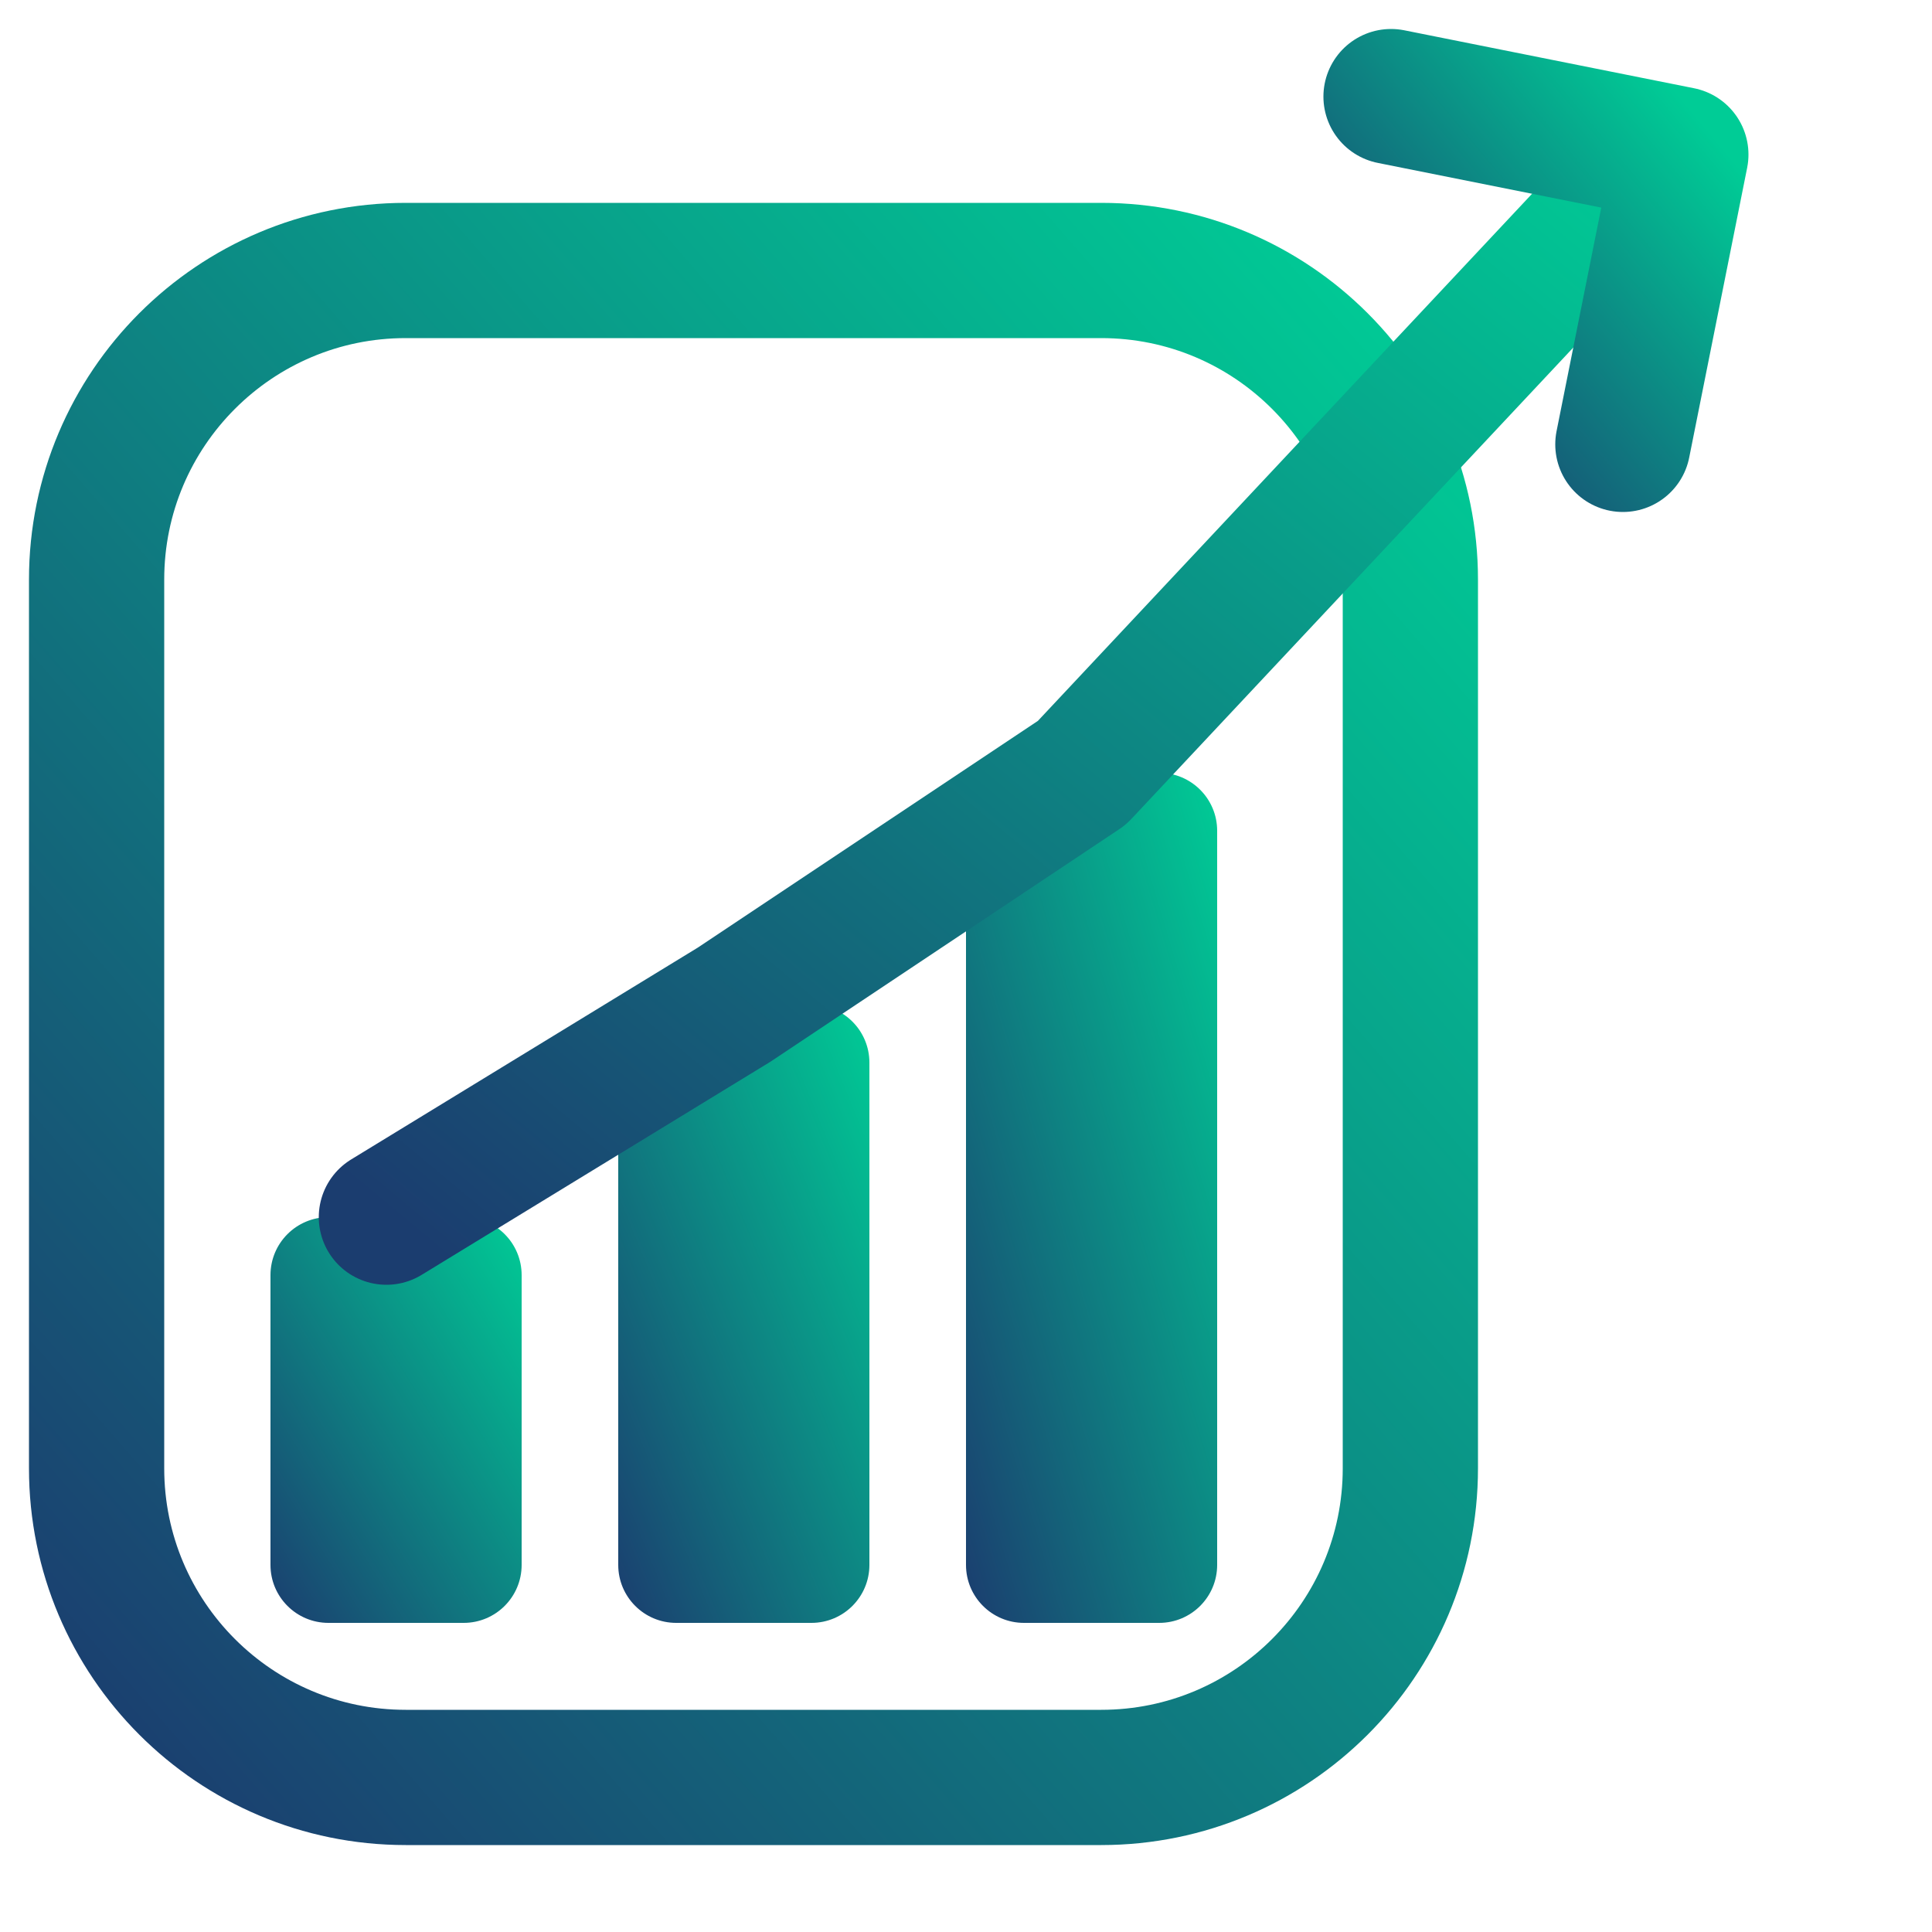
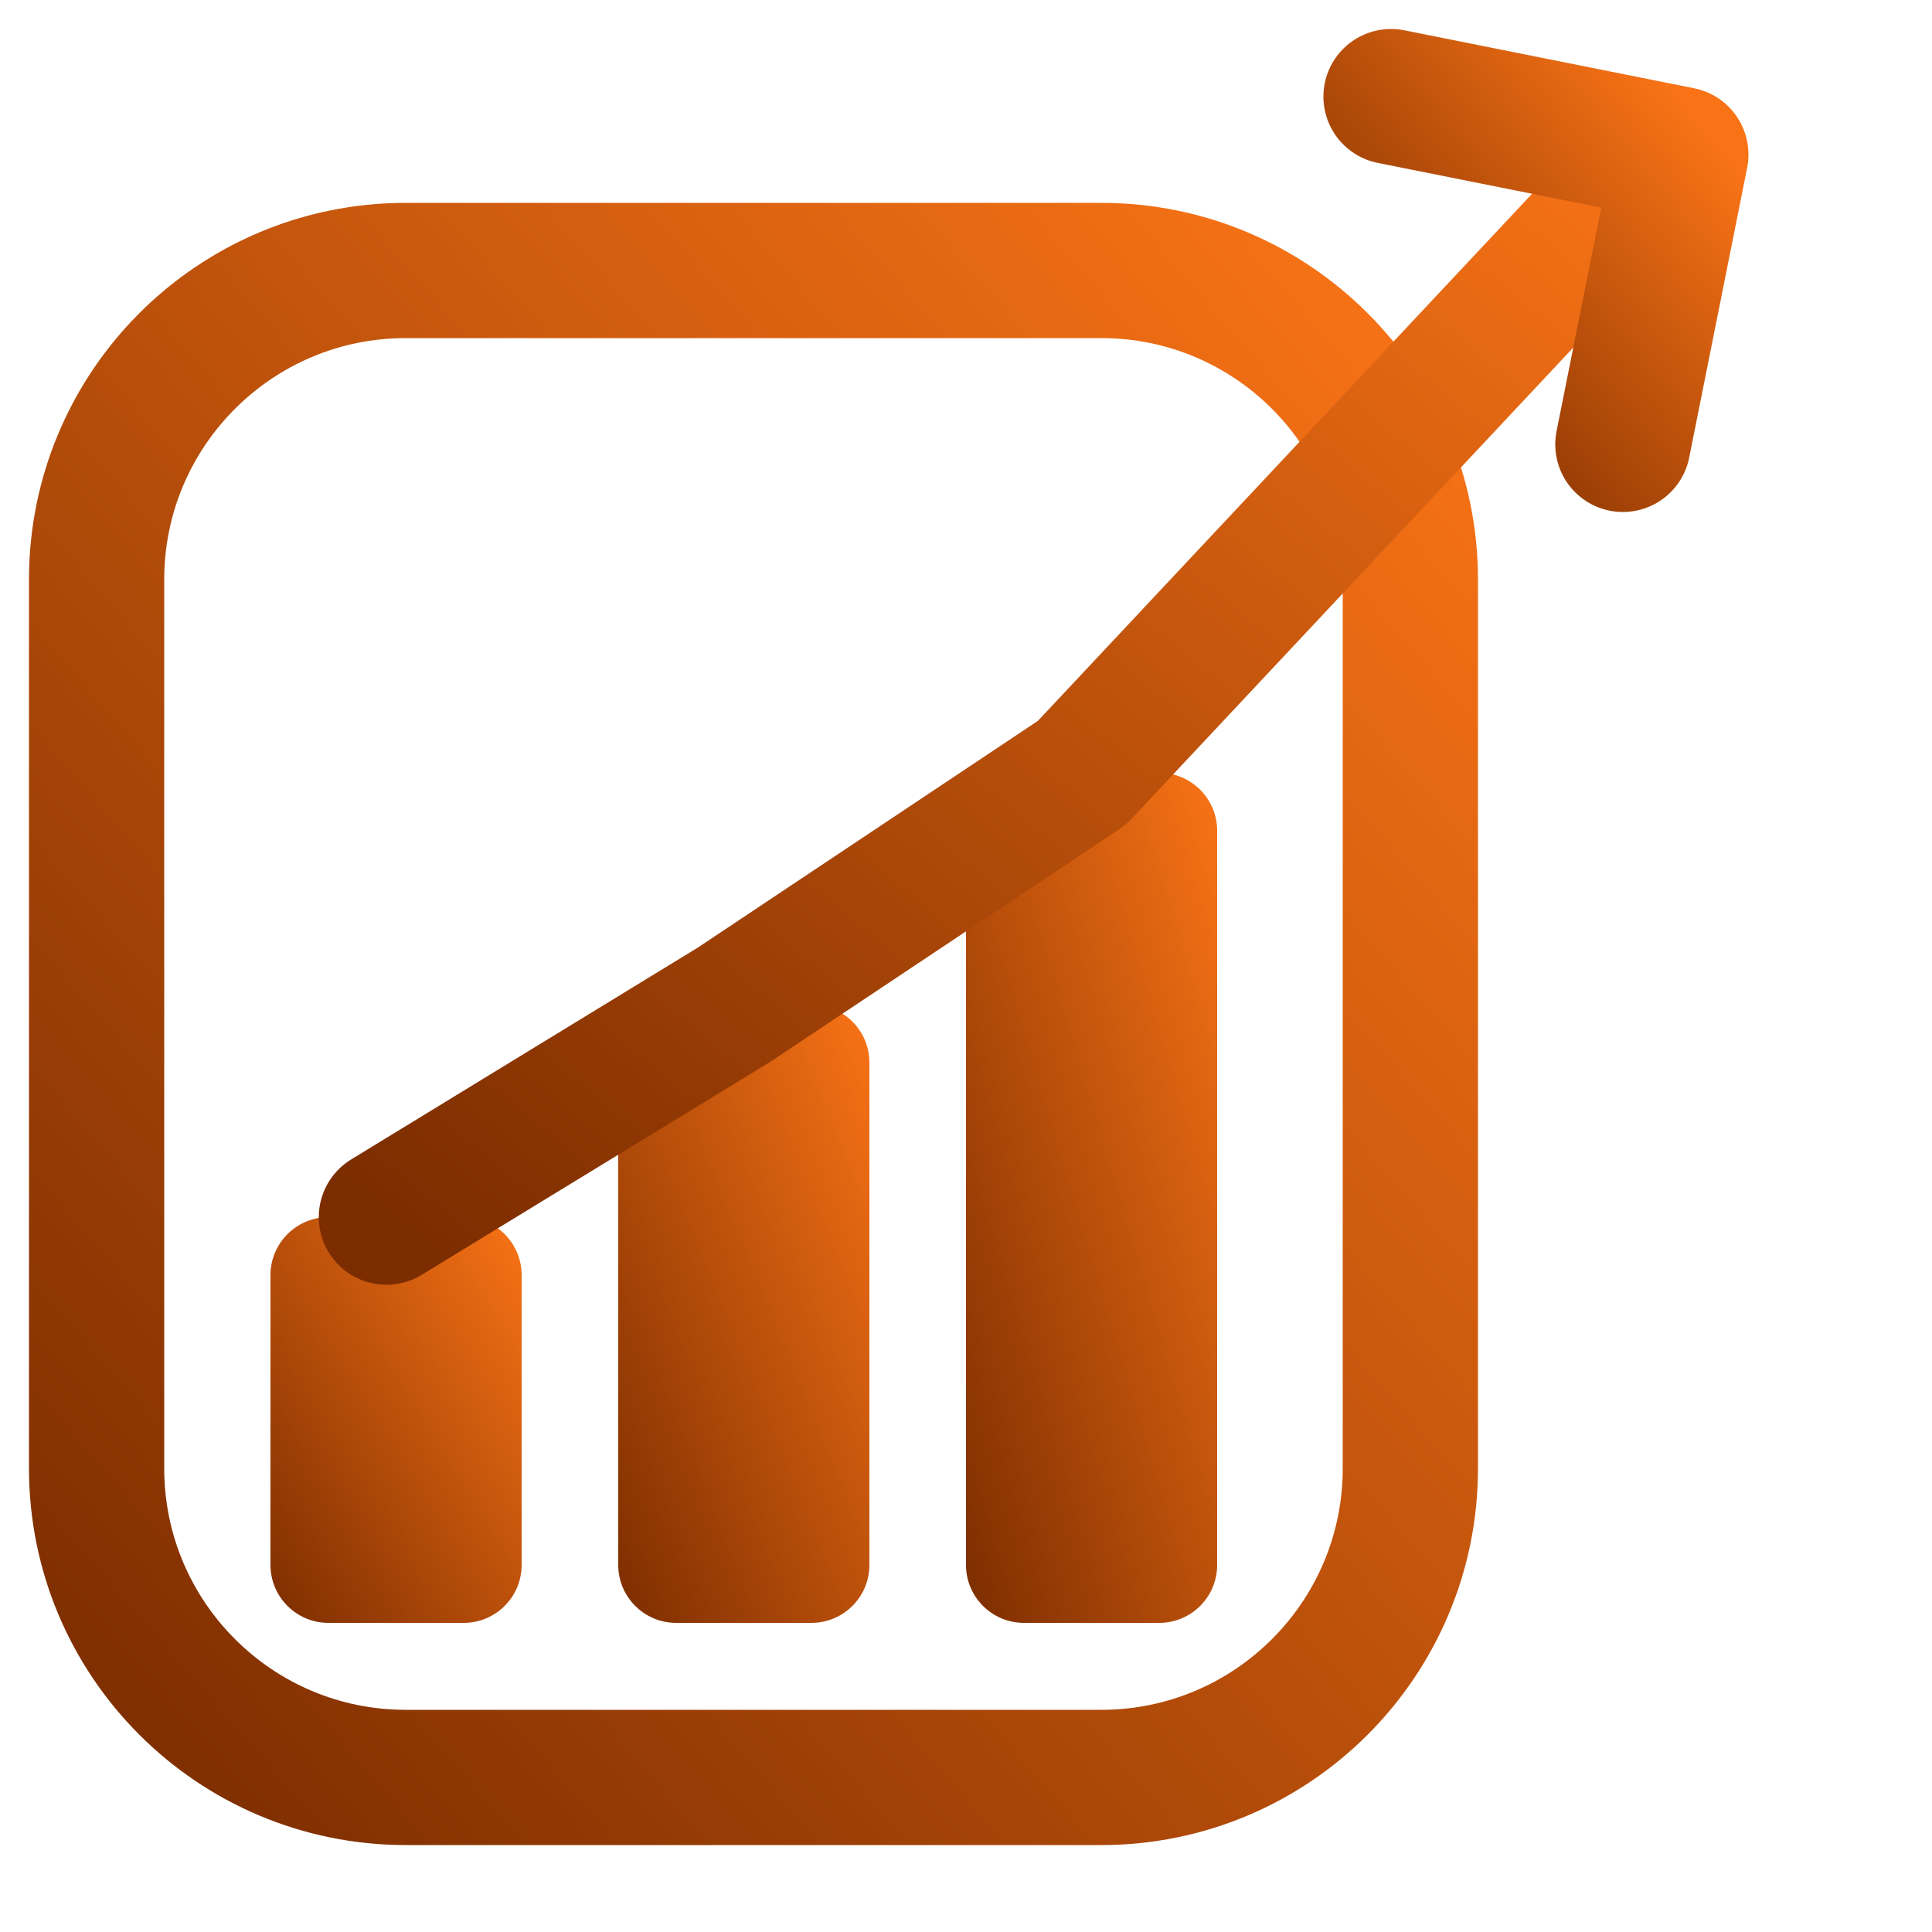
<svg xmlns="http://www.w3.org/2000/svg" viewBox="0 0 100 100" fill="none">
  <defs>
    <linearGradient id="g" x1="0" y1="1" x2="1" y2="0" gradientUnits="objectBoundingBox">
-       <stop offset="0%" stop-color="#1B3D6F" />
-       <stop offset="100%" stop-color="#00CC96" />
+       <stop offset="0%" stop-color="#7C2D00" />
+       <stop offset="100%" stop-color="#F97316" />
    </linearGradient>
  </defs>
  <rect x="5" y="14" width="68" height="78" rx="16" ry="16" stroke="url(#g)" stroke-width="7" fill="none" />
  <rect x="14" y="63" width="13" height="21" rx="3" fill="url(#g)" />
  <rect x="32" y="52" width="13" height="32" rx="3" fill="url(#g)" />
  <rect x="50" y="40" width="13" height="44" rx="3" fill="url(#g)" />
  <polyline points="20,63 38,52 56,40 86,8" stroke="url(#g)" stroke-width="7" stroke-linecap="round" stroke-linejoin="round" />
  <polyline points="72,5 87,8 84,23" stroke="url(#g)" stroke-width="7" stroke-linecap="round" stroke-linejoin="round" fill="none" />
</svg>
